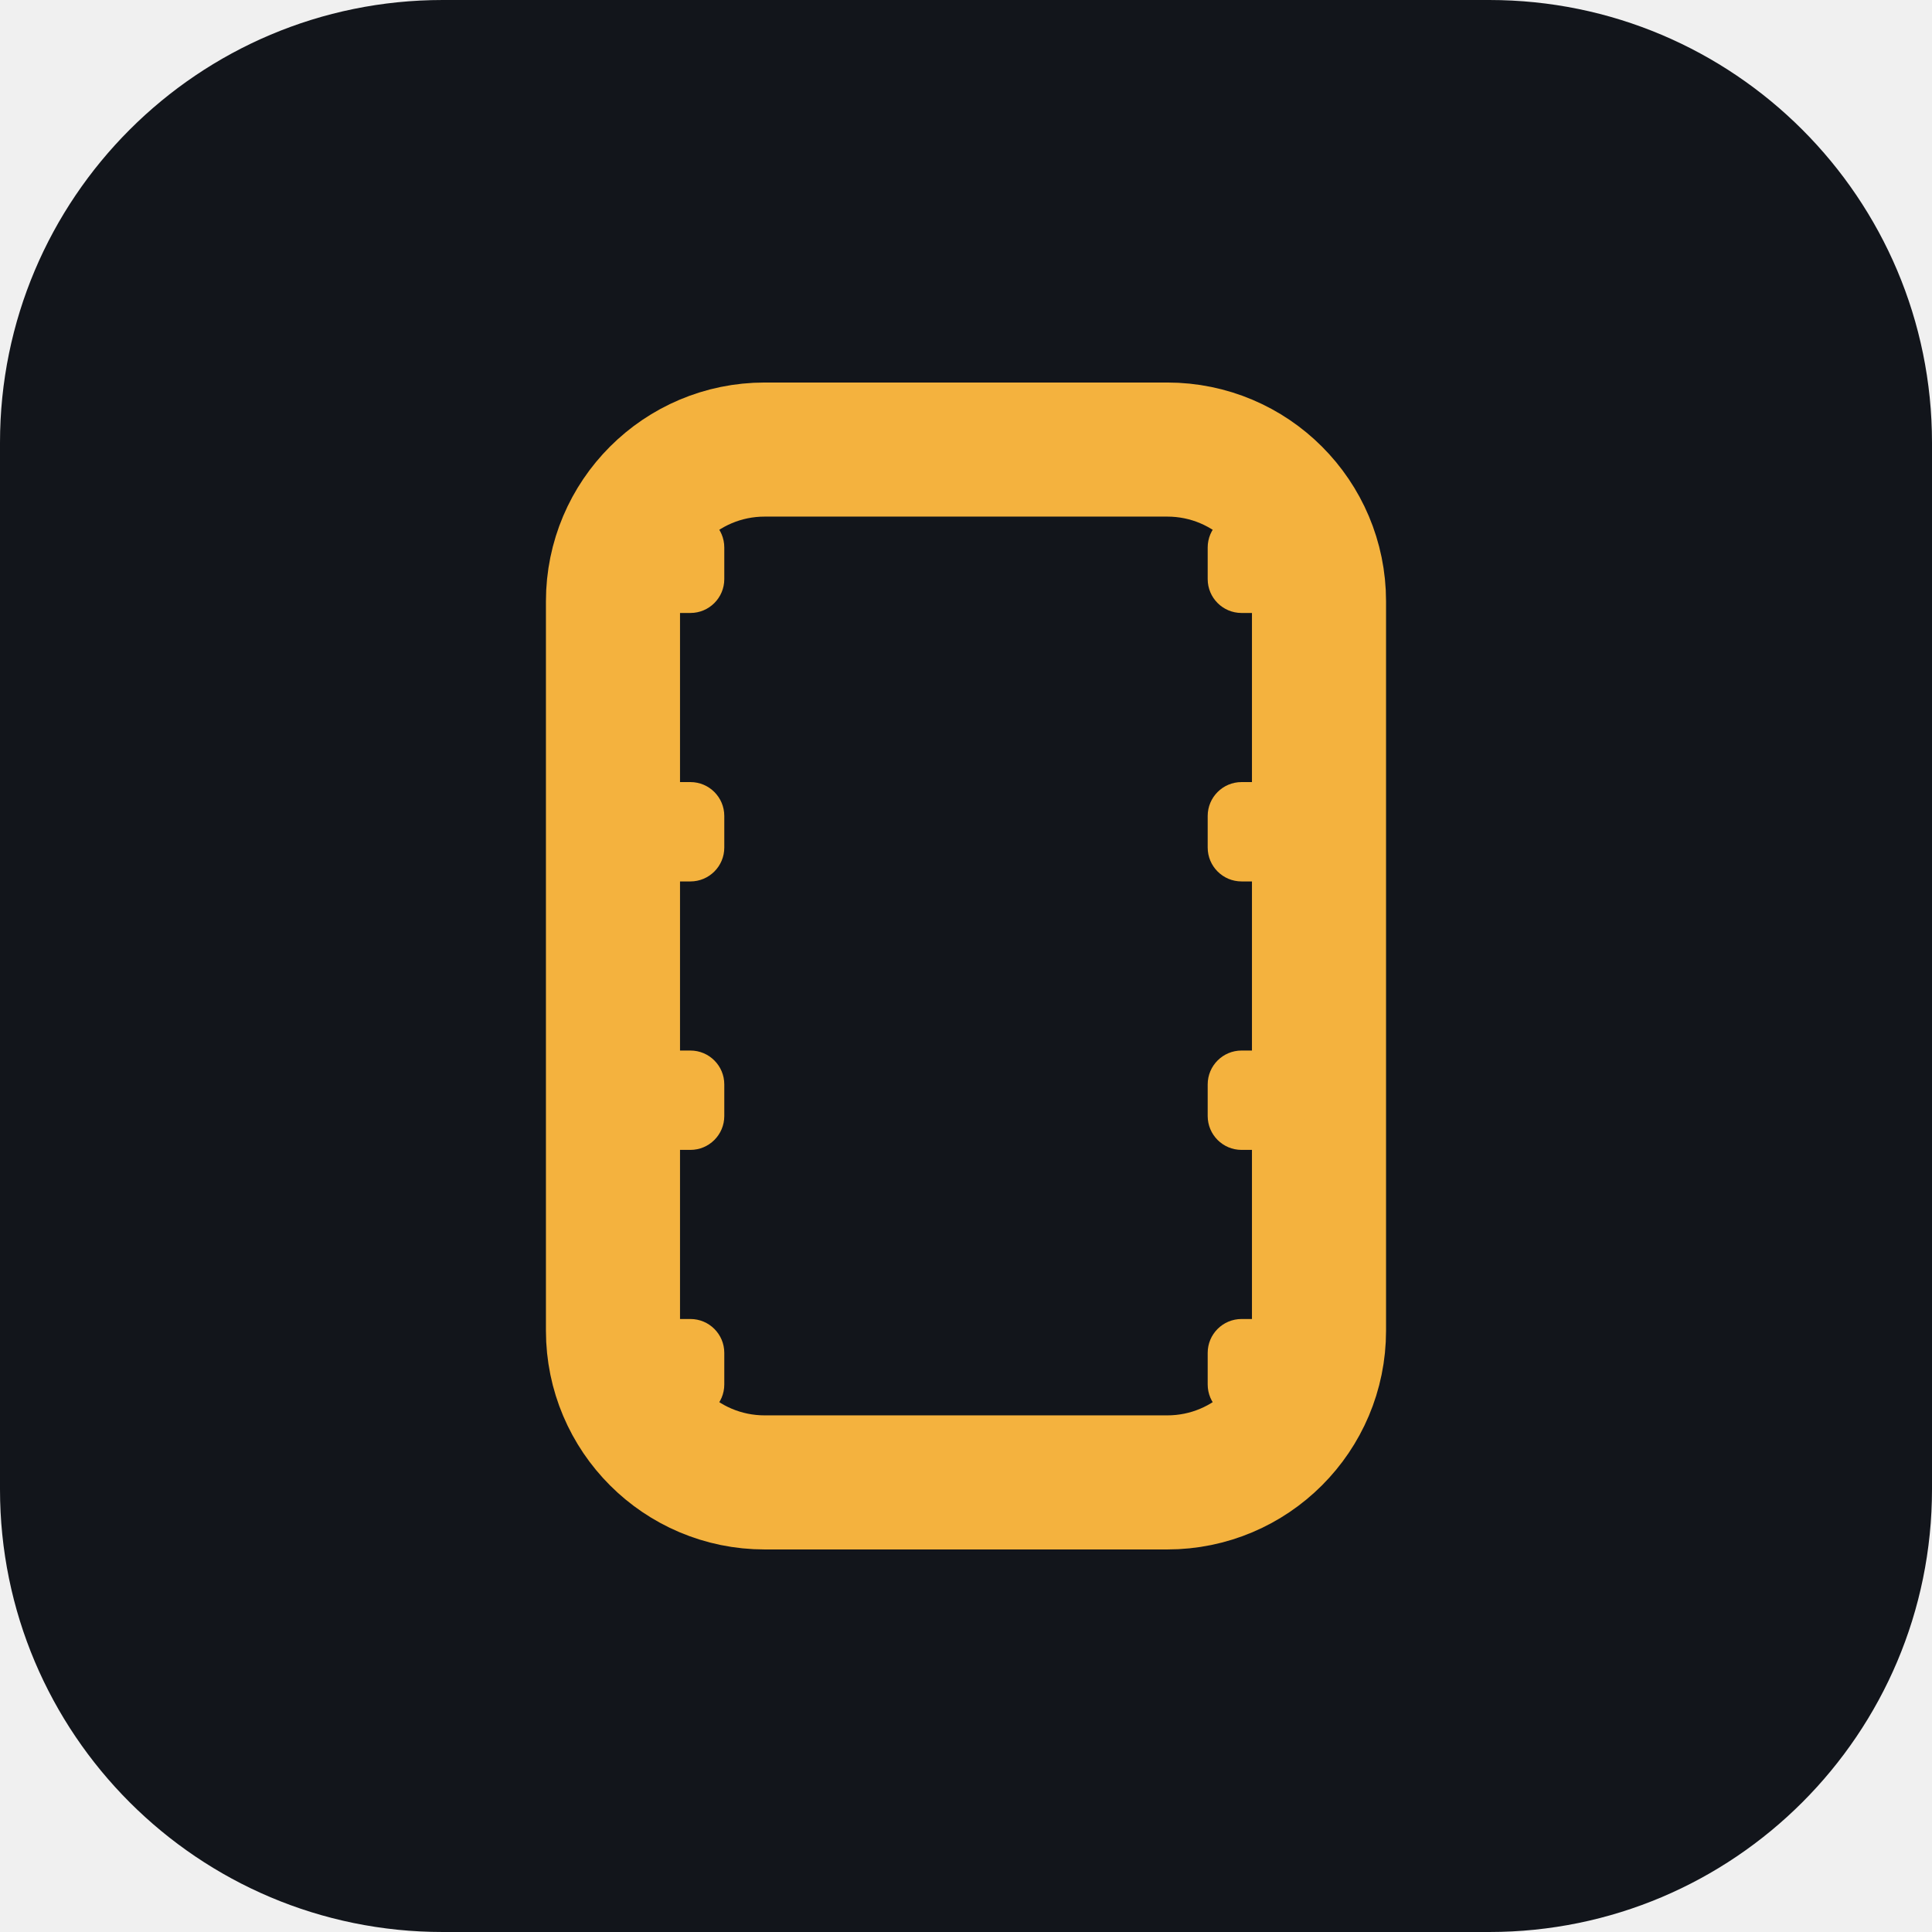
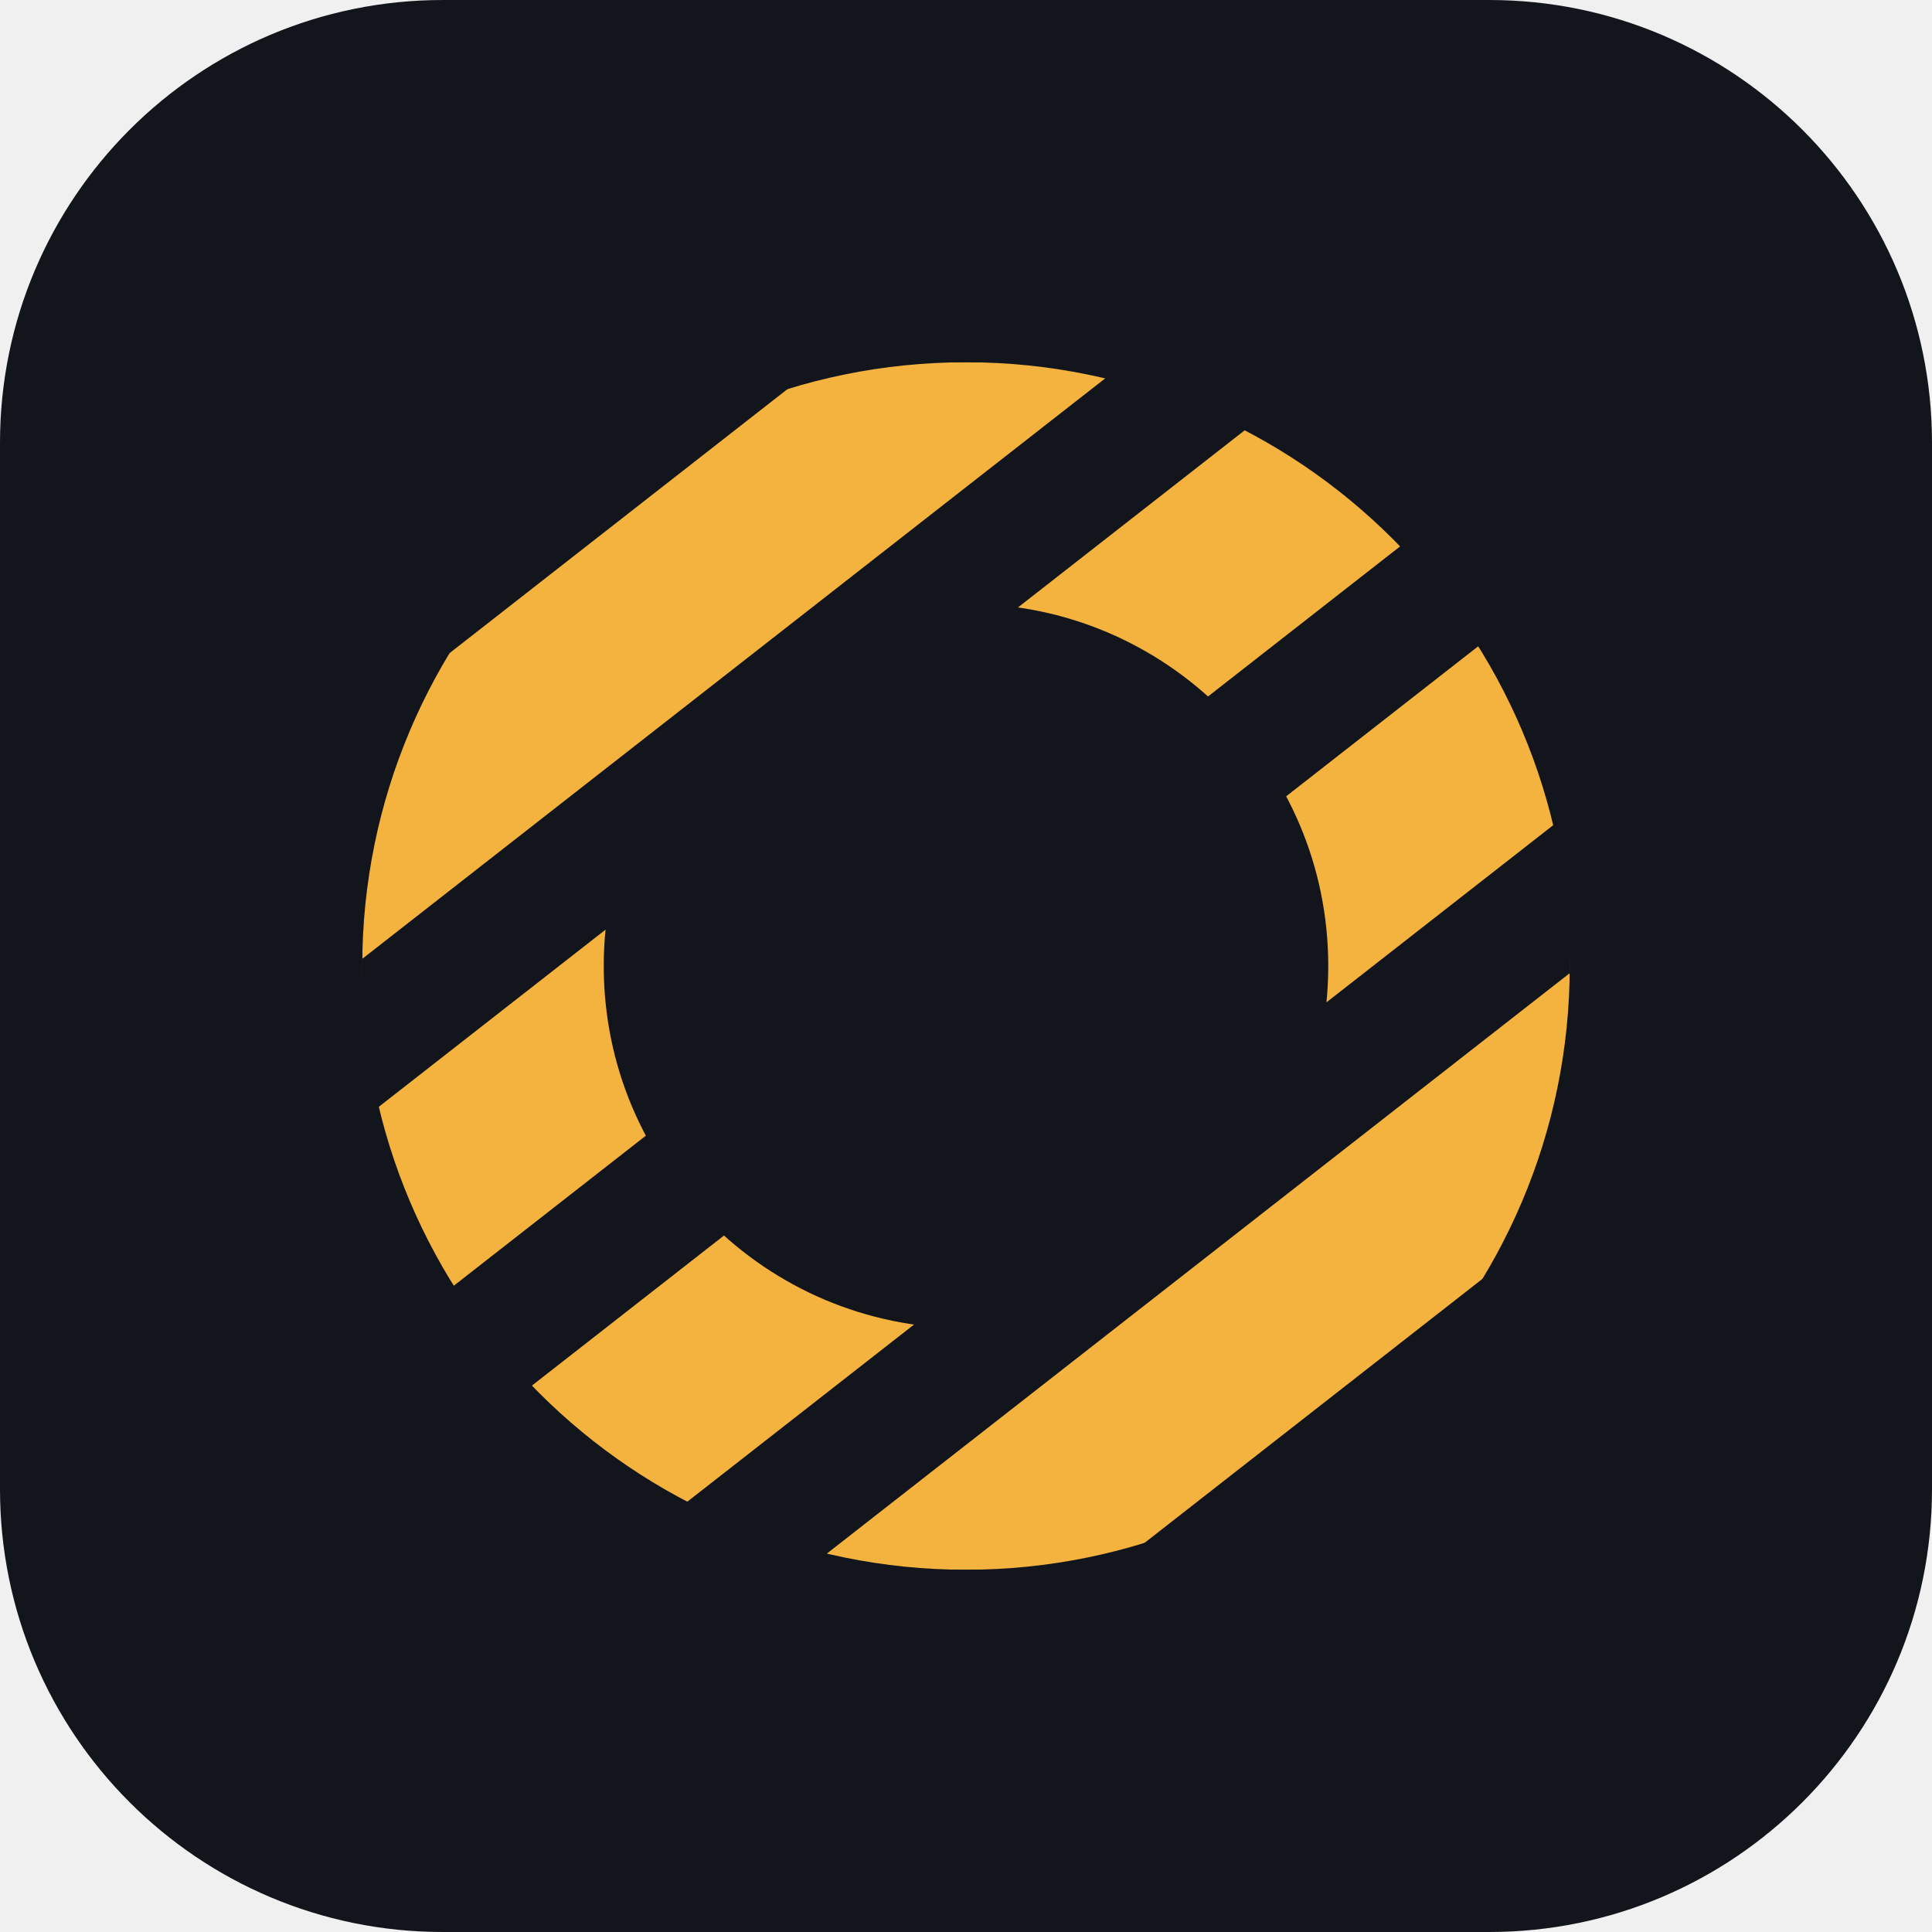
<svg xmlns="http://www.w3.org/2000/svg" viewBox="0 0 96 96">
  <rect width="96" height="96" rx="22" fill="#12151b" />
-   <g transform="translate(27.12 19.00) scale(1.4146)">
-     <rect x="2.36" y="2.36" width="24.80" height="36.28" rx="5.33" fill="none" stroke="#f4b23e" stroke-width="4.71" />
-     <rect x="2.88" y="4.61" width="3.39" height="3.49" rx="1.19" fill="#f4b23e" />
-     <rect x="23.25" y="4.61" width="3.39" height="3.49" rx="1.19" fill="#f4b23e" />
-     <rect x="2.88" y="14.04" width="3.39" height="3.49" rx="1.19" fill="#f4b23e" />
-     <rect x="23.25" y="14.04" width="3.39" height="3.49" rx="1.19" fill="#f4b23e" />
-     <rect x="2.88" y="23.47" width="3.39" height="3.49" rx="1.19" fill="#f4b23e" />
-     <rect x="23.25" y="23.47" width="3.39" height="3.49" rx="1.19" fill="#f4b23e" />
-     <rect x="2.88" y="32.90" width="3.39" height="3.49" rx="1.19" fill="#f4b23e" />
-     <rect x="23.25" y="32.90" width="3.39" height="3.49" rx="1.19" fill="#f4b23e" />
+   <g transform="translate(18.00 18.00)">
+     <defs>
+       <mask id="u0icon" maskUnits="userSpaceOnUse" x="0" y="0" width="60.00" height="60.00">
+         <rect x="0" y="0" width="60.00" height="60.00" fill="#fff" />
+         <g transform="translate(30.00 30.00) rotate(-38)">
+           <rect x="-60.00" y="-81.15" width="180.00" height="6.30" fill="#000" />
+           <rect x="-60.00" y="-65.55" width="180.00" height="6.30" fill="#000" />
+           <rect x="-60.00" y="-49.95" width="180.00" height="6.30" fill="#000" />
+           <rect x="-60.00" y="-34.35" width="180.00" height="6.30" fill="#000" />
+           <rect x="-60.00" y="-18.75" width="180.00" height="6.30" fill="#000" />
+           <rect x="-60.00" y="-3.15" width="180.00" height="6.30" fill="#000" />
+           <rect x="-60.00" y="12.45" width="180.00" height="6.30" fill="#000" />
+           <rect x="-60.00" y="28.05" width="180.00" height="6.30" fill="#000" />
+           <rect x="-60.00" y="43.65" width="180.00" height="6.30" fill="#000" />
+           <rect x="-60.00" y="59.25" width="180.00" height="6.30" fill="#000" />
+           <rect x="-60.00" y="74.85" width="180.00" height="6.30" fill="#000" />
+         </g>
+       </mask>
+     </defs>
+     <circle cx="30.00" cy="30.00" r="24.00" fill="none" stroke="#f4b23e" stroke-width="12.00" mask="url(#u0icon)" />
  </g>
</svg>
